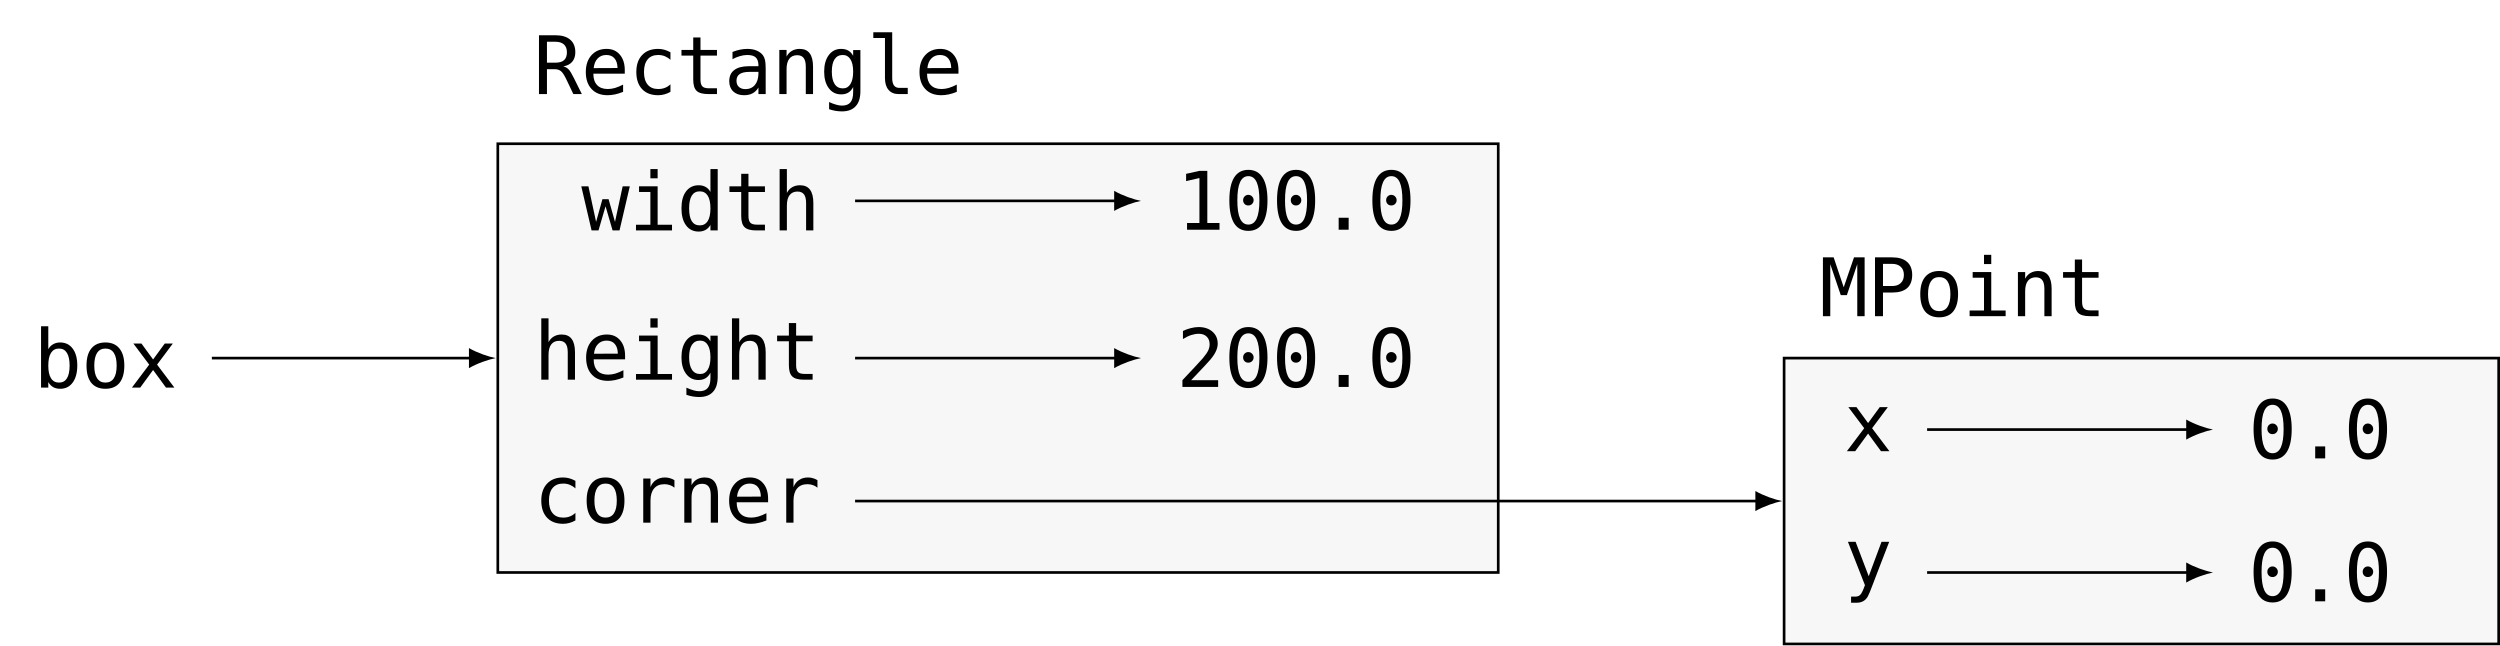
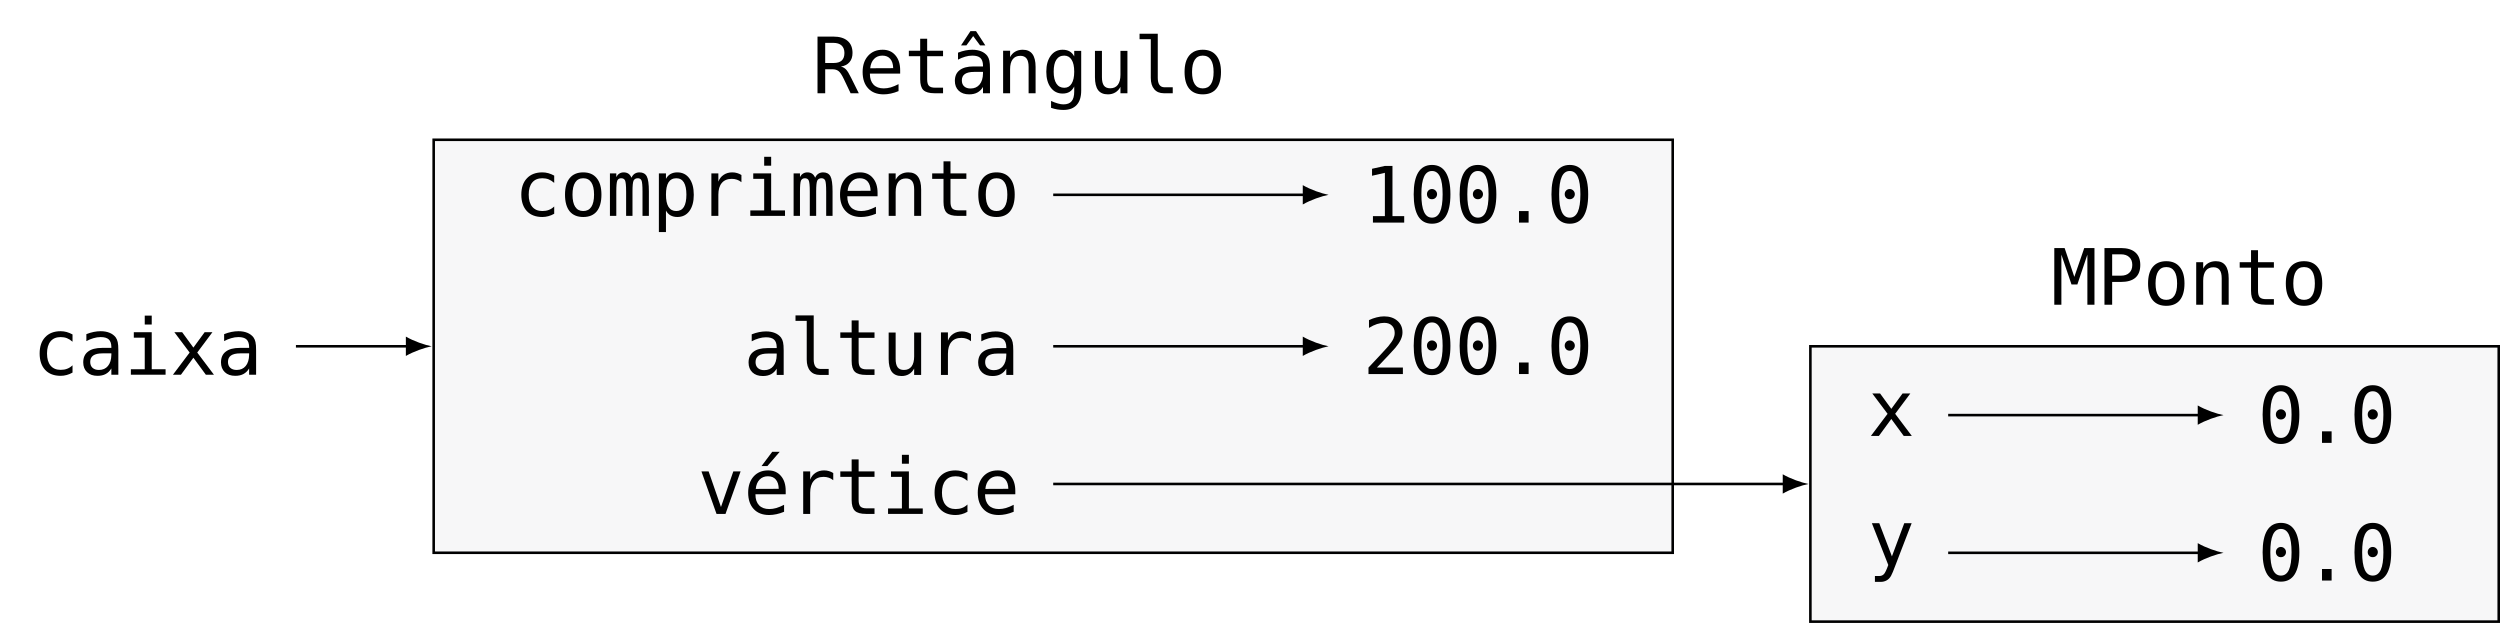
- <svg xmlns="http://www.w3.org/2000/svg" xmlns:xlink="http://www.w3.org/1999/xlink" width="371.889pt" height="95.99pt" viewBox="0 0 371.889 95.99" version="1.1">
+ <svg xmlns="http://www.w3.org/2000/svg" xmlns:xlink="http://www.w3.org/1999/xlink" width="386.07pt" height="96.194pt" viewBox="0 0 386.07 96.194" version="1.1">
  <defs>
    <g>
      <symbol overflow="visible" id="glyph0-0">
        <path style="stroke:none;" d="M 0.609 2.125 L 0.609 -8.469 L 6.609 -8.469 L 6.609 2.125 Z M 1.281 1.453 L 5.938 1.453 L 5.938 -7.781 L 1.281 -7.781 Z M 1.281 1.453 " />
      </symbol>
      <symbol overflow="visible" id="glyph0-1">
-         <path style="stroke:none;" d="M 5.375 -3.281 C 5.375 -4.113 5.238 -4.742 4.969 -5.172 C 4.707 -5.598 4.316 -5.812 3.797 -5.812 C 3.273 -5.812 2.879 -5.598 2.609 -5.172 C 2.336 -4.742 2.203 -4.113 2.203 -3.281 C 2.203 -2.445 2.336 -1.816 2.609 -1.391 C 2.879 -0.961 3.273 -0.75 3.797 -0.75 C 4.316 -0.75 4.707 -0.957 4.969 -1.375 C 5.238 -1.801 5.375 -2.438 5.375 -3.281 Z M 2.203 -5.719 C 2.379 -6.039 2.617 -6.285 2.922 -6.453 C 3.223 -6.629 3.57 -6.719 3.969 -6.719 C 4.758 -6.719 5.379 -6.414 5.828 -5.812 C 6.285 -5.207 6.516 -4.367 6.516 -3.297 C 6.516 -2.211 6.285 -1.363 5.828 -0.75 C 5.379 -0.133 4.758 0.172 3.969 0.172 C 3.57 0.172 3.223 0.086 2.922 -0.078 C 2.629 -0.254 2.391 -0.504 2.203 -0.828 L 2.203 0 L 1.125 0 L 1.125 -9.125 L 2.203 -9.125 Z M 2.203 -5.719 " />
+         <path style="stroke:none;" d="M 6.219 -0.328 C 5.926 -0.16 5.625 -0.035 5.312 0.047 C 5.008 0.129 4.703 0.172 4.391 0.172 C 3.367 0.172 2.57 -0.129 2 -0.734 C 1.426 -1.348 1.141 -2.195 1.141 -3.281 C 1.141 -4.352 1.426 -5.191 2 -5.797 C 2.57 -6.41 3.367 -6.719 4.391 -6.719 C 4.703 -6.719 5.008 -6.676 5.312 -6.594 C 5.613 -6.508 5.914 -6.383 6.219 -6.219 L 6.219 -5.094 C 5.938 -5.344 5.648 -5.523 5.359 -5.641 C 5.066 -5.754 4.742 -5.812 4.391 -5.812 C 3.711 -5.812 3.191 -5.594 2.828 -5.156 C 2.461 -4.719 2.281 -4.094 2.281 -3.281 C 2.281 -2.469 2.461 -1.844 2.828 -1.406 C 3.191 -0.969 3.711 -0.75 4.391 -0.75 C 4.766 -0.75 5.098 -0.805 5.391 -0.922 C 5.691 -1.035 5.969 -1.211 6.219 -1.453 Z M 6.219 -0.328 " />
      </symbol>
      <symbol overflow="visible" id="glyph0-2">
-         <path style="stroke:none;" d="M 3.609 -5.812 C 3.066 -5.812 2.656 -5.598 2.375 -5.172 C 2.094 -4.742 1.953 -4.113 1.953 -3.281 C 1.953 -2.445 2.094 -1.816 2.375 -1.391 C 2.656 -0.961 3.066 -0.75 3.609 -0.75 C 4.16 -0.75 4.578 -0.961 4.859 -1.391 C 5.141 -1.816 5.281 -2.445 5.281 -3.281 C 5.281 -4.113 5.141 -4.742 4.859 -5.172 C 4.578 -5.598 4.16 -5.812 3.609 -5.812 Z M 3.609 -6.719 C 4.516 -6.719 5.207 -6.422 5.688 -5.828 C 6.176 -5.242 6.422 -4.395 6.422 -3.281 C 6.422 -2.156 6.18 -1.297 5.703 -0.703 C 5.223 -0.117 4.523 0.172 3.609 0.172 C 2.703 0.172 2.004 -0.117 1.516 -0.703 C 1.035 -1.297 0.797 -2.156 0.797 -3.281 C 0.797 -4.395 1.035 -5.242 1.516 -5.828 C 2.004 -6.422 2.703 -6.719 3.609 -6.719 Z M 3.609 -6.719 " />
+         <path style="stroke:none;" d="M 4.109 -3.297 L 3.75 -3.297 C 3.125 -3.297 2.648 -3.188 2.328 -2.969 C 2.016 -2.75 1.859 -2.422 1.859 -1.984 C 1.859 -1.586 1.977 -1.281 2.219 -1.062 C 2.457 -0.844 2.785 -0.734 3.203 -0.734 C 3.797 -0.734 4.258 -0.938 4.594 -1.344 C 4.938 -1.758 5.113 -2.332 5.125 -3.062 L 5.125 -3.297 Z M 6.203 -3.75 L 6.203 0 L 5.125 0 L 5.125 -0.969 C 4.895 -0.582 4.602 -0.297 4.25 -0.109 C 3.906 0.078 3.484 0.172 2.984 0.172 C 2.305 0.172 1.77 -0.016 1.375 -0.391 C 0.977 -0.773 0.781 -1.281 0.781 -1.906 C 0.781 -2.633 1.023 -3.188 1.516 -3.562 C 2.004 -3.945 2.723 -4.141 3.672 -4.141 L 5.125 -4.141 L 5.125 -4.312 C 5.113 -4.832 4.977 -5.211 4.719 -5.453 C 4.457 -5.691 4.039 -5.812 3.469 -5.812 C 3.102 -5.812 2.734 -5.754 2.359 -5.641 C 1.984 -5.535 1.617 -5.383 1.266 -5.188 L 1.266 -6.266 C 1.66 -6.422 2.039 -6.535 2.406 -6.609 C 2.77 -6.68 3.125 -6.719 3.469 -6.719 C 4.008 -6.719 4.473 -6.633 4.859 -6.469 C 5.242 -6.312 5.555 -6.078 5.797 -5.766 C 5.941 -5.566 6.047 -5.32 6.109 -5.031 C 6.172 -4.75 6.203 -4.32 6.203 -3.75 Z M 6.203 -3.75 " />
      </symbol>
      <symbol overflow="visible" id="glyph0-3">
+         <path style="stroke:none;" d="M 1.5 -6.562 L 4.266 -6.562 L 4.266 -0.844 L 6.406 -0.844 L 6.406 0 L 1.047 0 L 1.047 -0.844 L 3.188 -0.844 L 3.188 -5.719 L 1.5 -5.719 Z M 3.188 -9.125 L 4.266 -9.125 L 4.266 -7.75 L 3.188 -7.75 Z M 3.188 -9.125 " />
+       </symbol>
+       <symbol overflow="visible" id="glyph0-4">
        <path style="stroke:none;" d="M 6.547 -6.562 L 4.203 -3.422 L 6.781 0 L 5.531 0 L 3.609 -2.625 L 1.688 0 L 0.453 0 L 3.031 -3.422 L 0.672 -6.562 L 1.875 -6.562 L 3.609 -4.188 L 5.344 -6.562 Z M 6.547 -6.562 " />
      </symbol>
-       <symbol overflow="visible" id="glyph0-4">
+       <symbol overflow="visible" id="glyph0-5">
        <path style="stroke:none;" d="M 4.453 -4.125 C 4.754 -4.051 5.016 -3.906 5.234 -3.688 C 5.453 -3.469 5.719 -3.035 6.031 -2.391 L 7.219 0 L 5.953 0 L 4.906 -2.203 C 4.602 -2.836 4.332 -3.242 4.094 -3.422 C 3.852 -3.609 3.539 -3.703 3.156 -3.703 L 2.031 -3.703 L 2.031 0 L 0.844 0 L 0.844 -8.75 L 3.281 -8.75 C 4.238 -8.75 4.973 -8.531 5.484 -8.094 C 5.992 -7.664 6.25 -7.039 6.25 -6.219 C 6.25 -5.633 6.094 -5.16 5.781 -4.797 C 5.469 -4.43 5.023 -4.207 4.453 -4.125 Z M 2.031 -7.781 L 2.031 -4.672 L 3.328 -4.672 C 3.891 -4.672 4.305 -4.797 4.578 -5.047 C 4.859 -5.305 5 -5.695 5 -6.219 C 5 -6.719 4.852 -7.102 4.562 -7.375 C 4.27 -7.645 3.844 -7.781 3.281 -7.781 Z M 2.031 -7.781 " />
      </symbol>
-       <symbol overflow="visible" id="glyph0-5">
+       <symbol overflow="visible" id="glyph0-6">
        <path style="stroke:none;" d="M 6.516 -3.547 L 6.516 -3.031 L 1.844 -3.031 L 1.844 -2.984 C 1.844 -2.273 2.031 -1.723 2.406 -1.328 C 2.781 -0.941 3.305 -0.75 3.984 -0.75 C 4.328 -0.75 4.688 -0.801 5.062 -0.906 C 5.438 -1.02 5.836 -1.188 6.266 -1.406 L 6.266 -0.328 C 5.859 -0.16 5.461 -0.035 5.078 0.047 C 4.691 0.129 4.32 0.172 3.969 0.172 C 2.945 0.172 2.148 -0.133 1.578 -0.75 C 1.004 -1.363 0.719 -2.207 0.719 -3.281 C 0.719 -4.32 1 -5.156 1.562 -5.781 C 2.125 -6.406 2.875 -6.719 3.812 -6.719 C 4.645 -6.719 5.301 -6.43 5.781 -5.859 C 6.27 -5.297 6.516 -4.523 6.516 -3.547 Z M 5.438 -3.875 C 5.426 -4.5 5.273 -4.977 4.984 -5.312 C 4.703 -5.645 4.297 -5.812 3.766 -5.812 C 3.242 -5.812 2.816 -5.641 2.484 -5.297 C 2.148 -4.953 1.953 -4.473 1.891 -3.859 Z M 5.438 -3.875 " />
-       </symbol>
-       <symbol overflow="visible" id="glyph0-6">
-         <path style="stroke:none;" d="M 6.219 -0.328 C 5.926 -0.16 5.625 -0.035 5.312 0.047 C 5.008 0.129 4.703 0.172 4.391 0.172 C 3.367 0.172 2.57 -0.129 2 -0.734 C 1.426 -1.348 1.141 -2.195 1.141 -3.281 C 1.141 -4.352 1.426 -5.191 2 -5.797 C 2.57 -6.41 3.367 -6.719 4.391 -6.719 C 4.703 -6.719 5.008 -6.676 5.312 -6.594 C 5.613 -6.508 5.914 -6.383 6.219 -6.219 L 6.219 -5.094 C 5.938 -5.344 5.648 -5.523 5.359 -5.641 C 5.066 -5.754 4.742 -5.812 4.391 -5.812 C 3.711 -5.812 3.191 -5.594 2.828 -5.156 C 2.461 -4.719 2.281 -4.094 2.281 -3.281 C 2.281 -2.469 2.461 -1.844 2.828 -1.406 C 3.191 -0.969 3.711 -0.75 4.391 -0.75 C 4.766 -0.75 5.098 -0.805 5.391 -0.922 C 5.691 -1.035 5.969 -1.211 6.219 -1.453 Z M 6.219 -0.328 " />
      </symbol>
      <symbol overflow="visible" id="glyph0-7">
        <path style="stroke:none;" d="M 3.594 -8.422 L 3.594 -6.562 L 6.047 -6.562 L 6.047 -5.719 L 3.594 -5.719 L 3.594 -2.156 C 3.594 -1.676 3.688 -1.336 3.875 -1.141 C 4.062 -0.953 4.379 -0.859 4.828 -0.859 L 6.047 -0.859 L 6.047 0 L 4.734 0 C 3.922 0 3.348 -0.16 3.016 -0.484 C 2.68 -0.805 2.516 -1.363 2.516 -2.156 L 2.516 -5.719 L 0.766 -5.719 L 0.766 -6.562 L 2.516 -6.562 L 2.516 -8.422 Z M 3.594 -8.422 " />
      </symbol>
      <symbol overflow="visible" id="glyph0-8">
-         <path style="stroke:none;" d="M 4.109 -3.297 L 3.75 -3.297 C 3.125 -3.297 2.648 -3.188 2.328 -2.969 C 2.016 -2.75 1.859 -2.422 1.859 -1.984 C 1.859 -1.586 1.977 -1.281 2.219 -1.062 C 2.457 -0.844 2.785 -0.734 3.203 -0.734 C 3.797 -0.734 4.258 -0.938 4.594 -1.344 C 4.938 -1.758 5.113 -2.332 5.125 -3.062 L 5.125 -3.297 Z M 6.203 -3.75 L 6.203 0 L 5.125 0 L 5.125 -0.969 C 4.895 -0.582 4.602 -0.297 4.25 -0.109 C 3.906 0.078 3.484 0.172 2.984 0.172 C 2.305 0.172 1.77 -0.016 1.375 -0.391 C 0.977 -0.773 0.781 -1.281 0.781 -1.906 C 0.781 -2.633 1.023 -3.188 1.516 -3.562 C 2.004 -3.945 2.723 -4.141 3.672 -4.141 L 5.125 -4.141 L 5.125 -4.312 C 5.113 -4.832 4.977 -5.211 4.719 -5.453 C 4.457 -5.691 4.039 -5.812 3.469 -5.812 C 3.102 -5.812 2.734 -5.754 2.359 -5.641 C 1.984 -5.535 1.617 -5.383 1.266 -5.188 L 1.266 -6.266 C 1.66 -6.422 2.039 -6.535 2.406 -6.609 C 2.77 -6.68 3.125 -6.719 3.469 -6.719 C 4.008 -6.719 4.473 -6.633 4.859 -6.469 C 5.242 -6.312 5.555 -6.078 5.797 -5.766 C 5.941 -5.566 6.047 -5.32 6.109 -5.031 C 6.172 -4.75 6.203 -4.32 6.203 -3.75 Z M 6.203 -3.75 " />
+         <path style="stroke:none;" d="M 4.109 -3.297 L 3.75 -3.297 C 3.125 -3.297 2.648 -3.188 2.328 -2.969 C 2.016 -2.75 1.859 -2.422 1.859 -1.984 C 1.859 -1.586 1.977 -1.281 2.219 -1.062 C 2.457 -0.844 2.785 -0.734 3.203 -0.734 C 3.797 -0.734 4.258 -0.938 4.594 -1.344 C 4.938 -1.758 5.113 -2.332 5.125 -3.062 L 5.125 -3.297 Z M 6.203 -3.75 L 6.203 0 L 5.125 0 L 5.125 -0.969 C 4.895 -0.582 4.602 -0.297 4.25 -0.109 C 3.906 0.078 3.484 0.172 2.984 0.172 C 2.305 0.172 1.77 -0.016 1.375 -0.391 C 0.977 -0.773 0.781 -1.281 0.781 -1.906 C 0.781 -2.633 1.023 -3.188 1.516 -3.562 C 2.004 -3.945 2.723 -4.141 3.672 -4.141 L 5.125 -4.141 L 5.125 -4.312 C 5.113 -4.832 4.977 -5.211 4.719 -5.453 C 4.457 -5.691 4.039 -5.812 3.469 -5.812 C 3.102 -5.812 2.734 -5.754 2.359 -5.641 C 1.984 -5.535 1.617 -5.383 1.266 -5.188 L 1.266 -6.266 C 1.66 -6.422 2.039 -6.535 2.406 -6.609 C 2.77 -6.68 3.125 -6.719 3.469 -6.719 C 4.008 -6.719 4.473 -6.633 4.859 -6.469 C 5.242 -6.312 5.555 -6.078 5.797 -5.766 C 5.941 -5.566 6.047 -5.32 6.109 -5.031 C 6.172 -4.75 6.203 -4.32 6.203 -3.75 Z M 3.188 -9.594 L 4.047 -9.594 L 5.484 -7.391 L 4.672 -7.391 L 3.609 -8.828 L 2.562 -7.391 L 1.734 -7.391 Z M 3.188 -9.594 " />
      </symbol>
      <symbol overflow="visible" id="glyph0-9">
        <path style="stroke:none;" d="M 6.156 -4.062 L 6.156 0 L 5.078 0 L 5.078 -4.062 C 5.078 -4.656 4.973 -5.086 4.766 -5.359 C 4.555 -5.641 4.234 -5.781 3.797 -5.781 C 3.285 -5.781 2.895 -5.602 2.625 -5.25 C 2.352 -4.895 2.219 -4.379 2.219 -3.703 L 2.219 0 L 1.141 0 L 1.141 -6.562 L 2.219 -6.562 L 2.219 -5.578 C 2.414 -5.953 2.676 -6.234 3 -6.422 C 3.332 -6.617 3.723 -6.719 4.172 -6.719 C 4.836 -6.719 5.332 -6.5 5.656 -6.062 C 5.988 -5.625 6.156 -4.957 6.156 -4.062 Z M 6.156 -4.062 " />
      </symbol>
      <symbol overflow="visible" id="glyph0-10">
        <path style="stroke:none;" d="M 5.031 -3.328 C 5.031 -4.141 4.895 -4.754 4.625 -5.172 C 4.363 -5.598 3.984 -5.812 3.484 -5.812 C 2.953 -5.812 2.547 -5.598 2.266 -5.172 C 1.992 -4.754 1.859 -4.141 1.859 -3.328 C 1.859 -2.523 2 -1.91 2.281 -1.484 C 2.562 -1.055 2.969 -0.844 3.5 -0.844 C 3.988 -0.844 4.363 -1.055 4.625 -1.484 C 4.895 -1.91 5.031 -2.523 5.031 -3.328 Z M 6.109 -0.422 C 6.109 0.566 5.875 1.312 5.406 1.812 C 4.945 2.32 4.266 2.578 3.359 2.578 C 3.055 2.578 2.742 2.551 2.422 2.5 C 2.098 2.445 1.773 2.363 1.453 2.25 L 1.453 1.188 C 1.836 1.363 2.188 1.492 2.5 1.578 C 2.812 1.672 3.098 1.719 3.359 1.719 C 3.941 1.719 4.363 1.555 4.625 1.234 C 4.895 0.922 5.031 0.422 5.031 -0.266 L 5.031 -1.047 C 4.852 -0.68 4.613 -0.406 4.312 -0.219 C 4.02 -0.039 3.66 0.047 3.234 0.047 C 2.473 0.047 1.863 -0.258 1.406 -0.875 C 0.945 -1.488 0.719 -2.305 0.719 -3.328 C 0.719 -4.359 0.945 -5.18 1.406 -5.797 C 1.863 -6.41 2.473 -6.719 3.234 -6.719 C 3.66 -6.719 4.02 -6.633 4.312 -6.469 C 4.602 -6.301 4.844 -6.039 5.031 -5.688 L 5.031 -6.547 L 6.109 -6.547 Z M 6.109 -0.422 " />
      </symbol>
      <symbol overflow="visible" id="glyph0-11">
+         <path style="stroke:none;" d="M 1.141 -2.484 L 1.141 -6.547 L 2.219 -6.547 L 2.219 -2.484 C 2.219 -1.891 2.32 -1.453 2.531 -1.172 C 2.738 -0.898 3.062 -0.766 3.5 -0.766 C 4.008 -0.766 4.398 -0.941 4.672 -1.297 C 4.941 -1.66 5.078 -2.176 5.078 -2.844 L 5.078 -6.547 L 6.156 -6.547 L 6.156 0 L 5.078 0 L 5.078 -0.984 C 4.879 -0.609 4.613 -0.32 4.281 -0.125 C 3.957 0.07 3.578 0.172 3.141 0.172 C 2.461 0.172 1.957 -0.047 1.625 -0.484 C 1.301 -0.93 1.141 -1.598 1.141 -2.484 Z M 1.141 -2.484 " />
+       </symbol>
+       <symbol overflow="visible" id="glyph0-12">
        <path style="stroke:none;" d="M 3.75 -2.375 C 3.75 -1.895 3.836 -1.531 4.016 -1.281 C 4.191 -1.039 4.453 -0.922 4.797 -0.922 L 6.062 -0.922 L 6.062 0 L 4.688 0 C 4.051 0 3.555 -0.207 3.203 -0.625 C 2.848 -1.039 2.672 -1.625 2.672 -2.375 L 2.672 -8.344 L 0.938 -8.344 L 0.938 -9.188 L 3.75 -9.188 Z M 3.75 -2.375 " />
      </symbol>
-       <symbol overflow="visible" id="glyph0-12">
-         <path style="stroke:none;" d="M 0 -6.562 L 1.062 -6.562 L 2.203 -1.266 L 3.141 -4.641 L 4.062 -4.641 L 5.016 -1.266 L 6.156 -6.562 L 7.219 -6.562 L 5.688 0 L 4.656 0 L 3.609 -3.594 L 2.562 0 L 1.531 0 Z M 0 -6.562 " />
-       </symbol>
      <symbol overflow="visible" id="glyph0-13">
-         <path style="stroke:none;" d="M 1.5 -6.562 L 4.266 -6.562 L 4.266 -0.844 L 6.406 -0.844 L 6.406 0 L 1.047 0 L 1.047 -0.844 L 3.188 -0.844 L 3.188 -5.719 L 1.5 -5.719 Z M 3.188 -9.125 L 4.266 -9.125 L 4.266 -7.75 L 3.188 -7.75 Z M 3.188 -9.125 " />
+         <path style="stroke:none;" d="M 3.609 -5.812 C 3.066 -5.812 2.656 -5.598 2.375 -5.172 C 2.094 -4.742 1.953 -4.113 1.953 -3.281 C 1.953 -2.445 2.094 -1.816 2.375 -1.391 C 2.656 -0.961 3.066 -0.75 3.609 -0.75 C 4.16 -0.75 4.578 -0.961 4.859 -1.391 C 5.141 -1.816 5.281 -2.445 5.281 -3.281 C 5.281 -4.113 5.141 -4.742 4.859 -5.172 C 4.578 -5.598 4.16 -5.812 3.609 -5.812 Z M 3.609 -6.719 C 4.516 -6.719 5.207 -6.422 5.688 -5.828 C 6.176 -5.242 6.422 -4.395 6.422 -3.281 C 6.422 -2.156 6.18 -1.297 5.703 -0.703 C 5.223 -0.117 4.523 0.172 3.609 0.172 C 2.703 0.172 2.004 -0.117 1.516 -0.703 C 1.035 -1.297 0.797 -2.156 0.797 -3.281 C 0.797 -4.395 1.035 -5.242 1.516 -5.828 C 2.004 -6.422 2.703 -6.719 3.609 -6.719 Z M 3.609 -6.719 " />
      </symbol>
      <symbol overflow="visible" id="glyph0-14">
-         <path style="stroke:none;" d="M 5.031 -5.719 L 5.031 -9.125 L 6.109 -9.125 L 6.109 0 L 5.031 0 L 5.031 -0.828 C 4.852 -0.504 4.613 -0.254 4.312 -0.078 C 4.008 0.086 3.664 0.172 3.281 0.172 C 2.488 0.172 1.863 -0.133 1.406 -0.75 C 0.945 -1.363 0.719 -2.211 0.719 -3.297 C 0.719 -4.367 0.945 -5.207 1.406 -5.812 C 1.863 -6.414 2.488 -6.719 3.281 -6.719 C 3.676 -6.719 4.02 -6.633 4.312 -6.469 C 4.613 -6.301 4.852 -6.051 5.031 -5.719 Z M 1.859 -3.281 C 1.859 -2.438 1.988 -1.801 2.25 -1.375 C 2.52 -0.957 2.914 -0.75 3.438 -0.75 C 3.957 -0.75 4.352 -0.961 4.625 -1.391 C 4.895 -1.816 5.031 -2.445 5.031 -3.281 C 5.031 -4.113 4.895 -4.742 4.625 -5.172 C 4.352 -5.598 3.957 -5.812 3.438 -5.812 C 2.914 -5.812 2.52 -5.598 2.25 -5.172 C 1.988 -4.742 1.859 -4.113 1.859 -3.281 Z M 1.859 -3.281 " />
+         <path style="stroke:none;" d="M 3.969 -5.891 C 4.094 -6.172 4.258 -6.379 4.469 -6.516 C 4.676 -6.648 4.922 -6.719 5.203 -6.719 C 5.734 -6.719 6.109 -6.516 6.328 -6.109 C 6.547 -5.703 6.656 -4.93 6.656 -3.797 L 6.656 0 L 5.672 0 L 5.672 -3.75 C 5.672 -4.676 5.617 -5.25 5.516 -5.469 C 5.41 -5.695 5.223 -5.812 4.953 -5.812 C 4.641 -5.812 4.422 -5.691 4.297 -5.453 C 4.18 -5.211 4.125 -4.645 4.125 -3.75 L 4.125 0 L 3.141 0 L 3.141 -3.75 C 3.141 -4.688 3.082 -5.266 2.969 -5.484 C 2.863 -5.703 2.664 -5.812 2.375 -5.812 C 2.094 -5.812 1.895 -5.691 1.781 -5.453 C 1.676 -5.211 1.625 -4.645 1.625 -3.75 L 1.625 0 L 0.641 0 L 0.641 -6.562 L 1.625 -6.562 L 1.625 -6 C 1.75 -6.238 1.906 -6.414 2.094 -6.531 C 2.289 -6.656 2.516 -6.719 2.766 -6.719 C 3.055 -6.719 3.301 -6.648 3.5 -6.516 C 3.695 -6.379 3.852 -6.172 3.969 -5.891 Z M 3.969 -5.891 " />
      </symbol>
      <symbol overflow="visible" id="glyph0-15">
-         <path style="stroke:none;" d="M 6.156 -4.062 L 6.156 0 L 5.078 0 L 5.078 -4.062 C 5.078 -4.656 4.973 -5.086 4.766 -5.359 C 4.555 -5.641 4.234 -5.781 3.797 -5.781 C 3.285 -5.781 2.895 -5.602 2.625 -5.25 C 2.352 -4.895 2.219 -4.379 2.219 -3.703 L 2.219 0 L 1.141 0 L 1.141 -9.125 L 2.219 -9.125 L 2.219 -5.578 C 2.414 -5.953 2.676 -6.234 3 -6.422 C 3.332 -6.617 3.723 -6.719 4.172 -6.719 C 4.836 -6.719 5.332 -6.5 5.656 -6.062 C 5.988 -5.625 6.156 -4.957 6.156 -4.062 Z M 6.156 -4.062 " />
+         <path style="stroke:none;" d="M 2.203 -0.828 L 2.203 2.5 L 1.109 2.5 L 1.109 -6.562 L 2.203 -6.562 L 2.203 -5.719 C 2.379 -6.051 2.613 -6.301 2.906 -6.469 C 3.207 -6.633 3.555 -6.719 3.953 -6.719 C 4.742 -6.719 5.363 -6.41 5.812 -5.797 C 6.27 -5.18 6.5 -4.332 6.5 -3.25 C 6.5 -2.188 6.27 -1.348 5.812 -0.734 C 5.363 -0.129 4.742 0.172 3.953 0.172 C 3.555 0.172 3.207 0.086 2.906 -0.078 C 2.602 -0.254 2.367 -0.504 2.203 -0.828 Z M 5.359 -3.281 C 5.359 -4.113 5.227 -4.742 4.969 -5.172 C 4.707 -5.598 4.316 -5.812 3.797 -5.812 C 3.266 -5.812 2.863 -5.598 2.594 -5.172 C 2.332 -4.742 2.203 -4.113 2.203 -3.281 C 2.203 -2.445 2.332 -1.816 2.594 -1.391 C 2.863 -0.961 3.266 -0.75 3.797 -0.75 C 4.316 -0.75 4.707 -0.957 4.969 -1.375 C 5.227 -1.801 5.359 -2.438 5.359 -3.281 Z M 5.359 -3.281 " />
      </symbol>
      <symbol overflow="visible" id="glyph0-16">
+         <path style="stroke:none;" d="M 6.766 -5.203 C 6.535 -5.391 6.301 -5.52 6.062 -5.594 C 5.82 -5.676 5.562 -5.719 5.281 -5.719 C 4.602 -5.719 4.086 -5.504 3.734 -5.078 C 3.379 -4.66 3.203 -4.055 3.203 -3.266 L 3.203 0 L 2.125 0 L 2.125 -6.562 L 3.203 -6.562 L 3.203 -5.281 C 3.379 -5.75 3.656 -6.102 4.031 -6.344 C 4.406 -6.594 4.848 -6.719 5.359 -6.719 C 5.629 -6.719 5.879 -6.68 6.109 -6.609 C 6.336 -6.547 6.555 -6.445 6.766 -6.312 Z M 6.766 -5.203 " />
+       </symbol>
+       <symbol overflow="visible" id="glyph0-17">
        <path style="stroke:none;" d="M 1.578 -1 L 3.422 -1 L 3.422 -7.688 L 1.438 -7.234 L 1.438 -8.312 L 3.406 -8.75 L 4.594 -8.75 L 4.594 -1 L 6.406 -1 L 6.406 0 L 1.578 0 Z M 1.578 -1 " />
      </symbol>
-       <symbol overflow="visible" id="glyph0-17">
+       <symbol overflow="visible" id="glyph0-18">
        <path style="stroke:none;" d="M 2.828 -4.391 C 2.828 -4.609 2.898 -4.797 3.047 -4.953 C 3.203 -5.109 3.383 -5.188 3.594 -5.188 C 3.812 -5.188 4 -5.109 4.156 -4.953 C 4.312 -4.797 4.391 -4.609 4.391 -4.391 C 4.391 -4.172 4.312 -3.984 4.156 -3.828 C 4.008 -3.68 3.82 -3.609 3.594 -3.609 C 3.375 -3.609 3.191 -3.68 3.047 -3.828 C 2.898 -3.984 2.828 -4.172 2.828 -4.391 Z M 3.609 -7.969 C 3.055 -7.969 2.645 -7.672 2.375 -7.078 C 2.102 -6.484 1.969 -5.578 1.969 -4.359 C 1.969 -3.148 2.102 -2.25 2.375 -1.656 C 2.645 -1.062 3.055 -0.766 3.609 -0.766 C 4.16 -0.766 4.57 -1.062 4.844 -1.656 C 5.113 -2.25 5.25 -3.148 5.25 -4.359 C 5.25 -5.578 5.113 -6.484 4.844 -7.078 C 4.57 -7.672 4.16 -7.969 3.609 -7.969 Z M 3.609 -8.906 C 4.547 -8.906 5.254 -8.52 5.734 -7.75 C 6.211 -6.988 6.453 -5.859 6.453 -4.359 C 6.453 -2.867 6.211 -1.738 5.734 -0.969 C 5.254 -0.207 4.547 0.172 3.609 0.172 C 2.672 0.172 1.961 -0.207 1.484 -0.969 C 1.016 -1.738 0.781 -2.867 0.781 -4.359 C 0.781 -5.859 1.016 -6.988 1.484 -7.75 C 1.961 -8.52 2.672 -8.906 3.609 -8.906 Z M 3.609 -8.906 " />
      </symbol>
-       <symbol overflow="visible" id="glyph0-18">
+       <symbol overflow="visible" id="glyph0-19">
        <path style="stroke:none;" d="M 2.859 -1.781 L 4.344 -1.781 L 4.344 0 L 2.859 0 Z M 2.859 -1.781 " />
      </symbol>
-       <symbol overflow="visible" id="glyph0-19">
+       <symbol overflow="visible" id="glyph0-20">
        <path style="stroke:none;" d="M 2.188 -1 L 6.203 -1 L 6.203 0 L 0.891 0 L 0.891 -1 C 1.617 -1.77 2.254 -2.445 2.797 -3.031 C 3.348 -3.625 3.727 -4.039 3.938 -4.281 C 4.332 -4.758 4.598 -5.145 4.734 -5.438 C 4.867 -5.738 4.938 -6.039 4.938 -6.344 C 4.938 -6.832 4.789 -7.211 4.5 -7.484 C 4.219 -7.766 3.828 -7.906 3.328 -7.906 C 2.973 -7.906 2.598 -7.844 2.203 -7.719 C 1.816 -7.594 1.406 -7.395 0.969 -7.125 L 0.969 -8.328 C 1.363 -8.516 1.754 -8.656 2.141 -8.75 C 2.535 -8.852 2.922 -8.906 3.297 -8.906 C 4.148 -8.906 4.836 -8.676 5.359 -8.219 C 5.879 -7.77 6.141 -7.176 6.141 -6.438 C 6.141 -6.062 6.051 -5.688 5.875 -5.312 C 5.707 -4.938 5.43 -4.52 5.047 -4.062 C 4.828 -3.812 4.508 -3.461 4.094 -3.016 C 3.676 -2.566 3.039 -1.895 2.188 -1 Z M 2.188 -1 " />
      </symbol>
-       <symbol overflow="visible" id="glyph0-20">
-         <path style="stroke:none;" d="M 6.766 -5.203 C 6.535 -5.391 6.301 -5.52 6.062 -5.594 C 5.82 -5.676 5.562 -5.719 5.281 -5.719 C 4.602 -5.719 4.086 -5.504 3.734 -5.078 C 3.379 -4.66 3.203 -4.055 3.203 -3.266 L 3.203 0 L 2.125 0 L 2.125 -6.562 L 3.203 -6.562 L 3.203 -5.281 C 3.379 -5.75 3.656 -6.102 4.031 -6.344 C 4.406 -6.594 4.848 -6.719 5.359 -6.719 C 5.629 -6.719 5.879 -6.68 6.109 -6.609 C 6.336 -6.547 6.555 -6.445 6.766 -6.312 Z M 6.766 -5.203 " />
+       <symbol overflow="visible" id="glyph0-21">
+         <path style="stroke:none;" d="M 0.594 -6.562 L 1.703 -6.562 L 3.609 -1.062 L 5.516 -6.562 L 6.641 -6.562 L 4.312 0 L 2.922 0 Z M 0.594 -6.562 " />
      </symbol>
-       <symbol overflow="visible" id="glyph0-21">
+       <symbol overflow="visible" id="glyph0-22">
+         <path style="stroke:none;" d="M 6.516 -3.547 L 6.516 -3.031 L 1.844 -3.031 L 1.844 -2.984 C 1.844 -2.273 2.031 -1.723 2.406 -1.328 C 2.781 -0.941 3.305 -0.75 3.984 -0.75 C 4.328 -0.75 4.688 -0.801 5.062 -0.906 C 5.438 -1.02 5.836 -1.188 6.266 -1.406 L 6.266 -0.328 C 5.859 -0.16 5.461 -0.035 5.078 0.047 C 4.691 0.129 4.32 0.172 3.969 0.172 C 2.945 0.172 2.148 -0.133 1.578 -0.75 C 1.004 -1.363 0.719 -2.207 0.719 -3.281 C 0.719 -4.32 1 -5.156 1.562 -5.781 C 2.125 -6.406 2.875 -6.719 3.812 -6.719 C 4.645 -6.719 5.301 -6.43 5.781 -5.859 C 6.27 -5.297 6.516 -4.523 6.516 -3.547 Z M 5.438 -3.875 C 5.426 -4.5 5.273 -4.977 4.984 -5.312 C 4.703 -5.645 4.297 -5.812 3.766 -5.812 C 3.242 -5.812 2.816 -5.641 2.484 -5.297 C 2.148 -4.953 1.953 -4.473 1.891 -3.859 Z M 4.438 -9.594 L 5.594 -9.594 L 3.688 -7.391 L 2.781 -7.391 Z M 4.438 -9.594 " />
+       </symbol>
+       <symbol overflow="visible" id="glyph0-23">
        <path style="stroke:none;" d="M 0.5 -8.75 L 2.094 -8.75 L 3.594 -4.297 L 5.125 -8.75 L 6.703 -8.75 L 6.703 0 L 5.609 0 L 5.609 -7.734 L 4.062 -3.125 L 3.156 -3.125 L 1.594 -7.734 L 1.594 0 L 0.5 0 Z M 0.5 -8.75 " />
      </symbol>
-       <symbol overflow="visible" id="glyph0-22">
+       <symbol overflow="visible" id="glyph0-24">
        <path style="stroke:none;" d="M 2.344 -7.781 L 2.344 -4.484 L 3.703 -4.484 C 4.254 -4.484 4.68 -4.629 4.984 -4.922 C 5.297 -5.211 5.453 -5.617 5.453 -6.141 C 5.453 -6.66 5.297 -7.062 4.984 -7.344 C 4.68 -7.633 4.254 -7.781 3.703 -7.781 Z M 1.156 -8.75 L 3.703 -8.75 C 4.68 -8.75 5.422 -8.523 5.922 -8.078 C 6.43 -7.641 6.688 -6.992 6.688 -6.141 C 6.688 -5.273 6.438 -4.617 5.938 -4.172 C 5.438 -3.734 4.691 -3.516 3.703 -3.516 L 2.344 -3.516 L 2.344 0 L 1.156 0 Z M 1.156 -8.75 " />
      </symbol>
-       <symbol overflow="visible" id="glyph0-23">
+       <symbol overflow="visible" id="glyph0-25">
        <path style="stroke:none;" d="M 5.031 -2.109 C 4.852 -1.648 4.625 -1.051 4.344 -0.312 C 3.957 0.727 3.695 1.359 3.562 1.578 C 3.383 1.891 3.16 2.117 2.891 2.266 C 2.617 2.422 2.305 2.5 1.953 2.5 L 1.078 2.5 L 1.078 1.594 L 1.719 1.594 C 2.031 1.594 2.273 1.5 2.453 1.312 C 2.641 1.133 2.867 0.66 3.141 -0.109 L 0.609 -6.562 L 1.75 -6.562 L 3.703 -1.438 L 5.609 -6.562 L 6.75 -6.562 Z M 5.031 -2.109 " />
      </symbol>
    </g>
    <clipPath id="clip1">
-       <path d="M 265 53 L 371.891 53 L 371.891 95.988 L 265 95.988 Z M 265 53 " />
+       <path d="M 279 53 L 386.07 53 L 386.07 96.195 L 279 96.195 Z M 279 53 " />
    </clipPath>
  </defs>
  <g id="surface1">
    <g style="fill:rgb(0%,0%,0%);fill-opacity:1;">
-       <use xlink:href="#glyph0-1" x="4.981" y="57.662" />
-       <use xlink:href="#glyph0-2" x="12.072" y="57.662" />
-       <use xlink:href="#glyph0-3" x="19.164" y="57.662" />
+       <use xlink:href="#glyph0-1" x="4.981" y="57.866" />
+       <use xlink:href="#glyph0-2" x="12.072" y="57.866" />
+       <use xlink:href="#glyph0-3" x="19.164" y="57.866" />
+       <use xlink:href="#glyph0-4" x="26.255" y="57.866" />
+       <use xlink:href="#glyph0-2" x="33.346" y="57.866" />
    </g>
-     <path style="fill-rule:nonzero;fill:rgb(96.863%,96.863%,97.255%);fill-opacity:1;stroke-width:0.399;stroke-linecap:butt;stroke-linejoin:miter;stroke:rgb(0%,0%,0%);stroke-opacity:1;stroke-miterlimit:10;" d="M 74.409 31.888 L -74.411 31.888 L -74.411 -31.889 L 74.409 -31.889 Z M 74.409 31.888 " transform="matrix(1,0,0,-1,148.462,53.271)" />
+     <path style="fill-rule:nonzero;fill:rgb(96.863%,96.863%,97.255%);fill-opacity:1;stroke-width:0.399;stroke-linecap:butt;stroke-linejoin:miter;stroke:rgb(0%,0%,0%);stroke-opacity:1;stroke-miterlimit:10;" d="M 95.669 31.889 L -95.67 31.889 L -95.67 -31.888 L 95.669 -31.888 Z M 95.669 31.889 " transform="matrix(1,0,0,-1,162.643,53.475)" />
    <g style="fill:rgb(0%,0%,0%);fill-opacity:1;">
-       <use xlink:href="#glyph0-4" x="79.332" y="13.992" />
-       <use xlink:href="#glyph0-5" x="86.423" y="13.992" />
-       <use xlink:href="#glyph0-6" x="93.515" y="13.992" />
-       <use xlink:href="#glyph0-7" x="100.606" y="13.992" />
-       <use xlink:href="#glyph0-8" x="107.697" y="13.992" />
-       <use xlink:href="#glyph0-9" x="114.788" y="13.992" />
-       <use xlink:href="#glyph0-10" x="121.88" y="13.992" />
-       <use xlink:href="#glyph0-11" x="128.971" y="13.992" />
-       <use xlink:href="#glyph0-5" x="136.062" y="13.992" />
+       <use xlink:href="#glyph0-5" x="125.403" y="14.4" />
+       <use xlink:href="#glyph0-6" x="132.494" y="14.4" />
+       <use xlink:href="#glyph0-7" x="139.586" y="14.4" />
+       <use xlink:href="#glyph0-8" x="146.677" y="14.4" />
+       <use xlink:href="#glyph0-9" x="153.768" y="14.4" />
+       <use xlink:href="#glyph0-10" x="160.859" y="14.4" />
+       <use xlink:href="#glyph0-11" x="167.951" y="14.4" />
+       <use xlink:href="#glyph0-12" x="175.042" y="14.4" />
+       <use xlink:href="#glyph0-13" x="182.133" y="14.4" />
    </g>
    <g style="fill:rgb(0%,0%,0%);fill-opacity:1;">
-       <use xlink:href="#glyph0-12" x="86.469" y="34.276" />
-       <use xlink:href="#glyph0-13" x="93.56" y="34.276" />
-       <use xlink:href="#glyph0-14" x="100.652" y="34.276" />
-       <use xlink:href="#glyph0-7" x="107.743" y="34.276" />
-       <use xlink:href="#glyph0-15" x="114.834" y="34.276" />
+       <use xlink:href="#glyph0-1" x="79.366" y="33.338" />
+       <use xlink:href="#glyph0-13" x="86.457" y="33.338" />
+       <use xlink:href="#glyph0-14" x="93.549" y="33.338" />
+       <use xlink:href="#glyph0-15" x="100.64" y="33.338" />
+       <use xlink:href="#glyph0-16" x="107.731" y="33.338" />
+       <use xlink:href="#glyph0-3" x="114.822" y="33.338" />
+       <use xlink:href="#glyph0-14" x="121.914" y="33.338" />
+       <use xlink:href="#glyph0-6" x="129.005" y="33.338" />
+       <use xlink:href="#glyph0-9" x="136.096" y="33.338" />
+       <use xlink:href="#glyph0-7" x="143.188" y="33.338" />
+       <use xlink:href="#glyph0-13" x="150.279" y="33.338" />
    </g>
    <g style="fill:rgb(0%,0%,0%);fill-opacity:1;">
-       <use xlink:href="#glyph0-16" x="175.001" y="34.172" />
-       <use xlink:href="#glyph0-17" x="182.092" y="34.172" />
-       <use xlink:href="#glyph0-17" x="189.184" y="34.172" />
-       <use xlink:href="#glyph0-18" x="196.275" y="34.172" />
-       <use xlink:href="#glyph0-17" x="203.366" y="34.172" />
+       <use xlink:href="#glyph0-17" x="210.442" y="34.376" />
+       <use xlink:href="#glyph0-18" x="217.533" y="34.376" />
+       <use xlink:href="#glyph0-18" x="224.625" y="34.376" />
+       <use xlink:href="#glyph0-19" x="231.716" y="34.376" />
+       <use xlink:href="#glyph0-18" x="238.807" y="34.376" />
    </g>
    <g style="fill:rgb(0%,0%,0%);fill-opacity:1;">
-       <use xlink:href="#glyph0-15" x="79.378" y="56.48" />
-       <use xlink:href="#glyph0-5" x="86.469" y="56.48" />
-       <use xlink:href="#glyph0-13" x="93.561" y="56.48" />
-       <use xlink:href="#glyph0-10" x="100.652" y="56.48" />
-       <use xlink:href="#glyph0-15" x="107.743" y="56.48" />
-       <use xlink:href="#glyph0-7" x="114.834" y="56.48" />
+       <use xlink:href="#glyph0-2" x="114.819" y="57.897" />
+       <use xlink:href="#glyph0-12" x="121.91" y="57.897" />
+       <use xlink:href="#glyph0-7" x="129.002" y="57.897" />
+       <use xlink:href="#glyph0-11" x="136.093" y="57.897" />
+       <use xlink:href="#glyph0-16" x="143.184" y="57.897" />
+       <use xlink:href="#glyph0-2" x="150.275" y="57.897" />
    </g>
    <g style="fill:rgb(0%,0%,0%);fill-opacity:1;">
-       <use xlink:href="#glyph0-19" x="175.001" y="57.558" />
-       <use xlink:href="#glyph0-17" x="182.092" y="57.558" />
-       <use xlink:href="#glyph0-17" x="189.184" y="57.558" />
-       <use xlink:href="#glyph0-18" x="196.275" y="57.558" />
-       <use xlink:href="#glyph0-17" x="203.366" y="57.558" />
+       <use xlink:href="#glyph0-20" x="210.442" y="57.762" />
+       <use xlink:href="#glyph0-18" x="217.533" y="57.762" />
+       <use xlink:href="#glyph0-18" x="224.625" y="57.762" />
+       <use xlink:href="#glyph0-19" x="231.716" y="57.762" />
+       <use xlink:href="#glyph0-18" x="238.807" y="57.762" />
    </g>
    <g style="fill:rgb(0%,0%,0%);fill-opacity:1;">
-       <use xlink:href="#glyph0-6" x="79.378" y="77.746" />
-       <use xlink:href="#glyph0-2" x="86.469" y="77.746" />
-       <use xlink:href="#glyph0-20" x="93.561" y="77.746" />
-       <use xlink:href="#glyph0-9" x="100.652" y="77.746" />
-       <use xlink:href="#glyph0-5" x="107.743" y="77.746" />
-       <use xlink:href="#glyph0-20" x="114.834" y="77.746" />
+       <use xlink:href="#glyph0-21" x="107.728" y="79.361" />
+       <use xlink:href="#glyph0-22" x="114.819" y="79.361" />
+       <use xlink:href="#glyph0-16" x="121.911" y="79.361" />
+       <use xlink:href="#glyph0-7" x="129.002" y="79.361" />
+       <use xlink:href="#glyph0-3" x="136.093" y="79.361" />
+       <use xlink:href="#glyph0-1" x="143.184" y="79.361" />
+       <use xlink:href="#glyph0-6" x="150.276" y="79.361" />
    </g>
-     <path style="fill:none;stroke-width:0.399;stroke-linecap:butt;stroke-linejoin:miter;stroke:rgb(0%,0%,0%);stroke-opacity:1;stroke-miterlimit:10;" d="M -116.946 0.001 L -78.306 0.001 " transform="matrix(1,0,0,-1,148.462,53.271)" />
-     <path style=" stroke:none;fill-rule:nonzero;fill:rgb(0%,0%,0%);fill-opacity:1;" d="M 73.742 53.27 C 72.68 53.07 70.953 52.473 69.758 51.777 L 69.758 54.766 C 70.953 54.066 72.68 53.469 73.742 53.27 " />
-     <path style="fill:none;stroke-width:0.399;stroke-linecap:butt;stroke-linejoin:miter;stroke:rgb(0%,0%,0%);stroke-opacity:1;stroke-miterlimit:10;" d="M -21.263 23.392 L 17.675 23.388 " transform="matrix(1,0,0,-1,148.462,53.271)" />
-     <path style=" stroke:none;fill-rule:nonzero;fill:rgb(0%,0%,0%);fill-opacity:1;" d="M 169.727 29.883 C 168.66 29.684 166.934 29.086 165.738 28.387 L 165.738 31.375 C 166.934 30.68 168.66 30.082 169.727 29.883 " />
-     <path style="fill:none;stroke-width:0.399;stroke-linecap:butt;stroke-linejoin:miter;stroke:rgb(0%,0%,0%);stroke-opacity:1;stroke-miterlimit:10;" d="M -21.263 0.001 L 17.675 0.001 " transform="matrix(1,0,0,-1,148.462,53.271)" />
-     <path style=" stroke:none;fill-rule:nonzero;fill:rgb(0%,0%,0%);fill-opacity:1;" d="M 169.727 53.27 C 168.66 53.07 166.934 52.473 165.738 51.777 L 165.738 54.766 C 166.934 54.066 168.66 53.469 169.727 53.27 " />
+     <path style="fill:none;stroke-width:0.399;stroke-linecap:butt;stroke-linejoin:miter;stroke:rgb(0%,0%,0%);stroke-opacity:1;stroke-miterlimit:10;" d="M -116.944 -0.002 L -99.569 -0.002 " transform="matrix(1,0,0,-1,162.643,53.475)" />
+     <path style=" stroke:none;fill-rule:nonzero;fill:rgb(0%,0%,0%);fill-opacity:1;" d="M 66.66 53.477 C 65.598 53.277 63.871 52.68 62.676 51.98 L 62.676 54.969 C 63.871 54.273 65.598 53.676 66.66 53.477 " />
+     <path style="fill:none;stroke-width:0.399;stroke-linecap:butt;stroke-linejoin:miter;stroke:rgb(0%,0%,0%);stroke-opacity:1;stroke-miterlimit:10;" d="M 0.002 23.389 L 38.939 23.389 " transform="matrix(1,0,0,-1,162.643,53.475)" />
+     <path style=" stroke:none;fill-rule:nonzero;fill:rgb(0%,0%,0%);fill-opacity:1;" d="M 205.168 30.086 C 204.105 29.887 202.379 29.289 201.184 28.59 L 201.184 31.578 C 202.379 30.883 204.105 30.285 205.168 30.086 " />
+     <path style="fill:none;stroke-width:0.399;stroke-linecap:butt;stroke-linejoin:miter;stroke:rgb(0%,0%,0%);stroke-opacity:1;stroke-miterlimit:10;" d="M 0.002 -0.002 L 38.939 -0.002 " transform="matrix(1,0,0,-1,162.643,53.475)" />
+     <path style=" stroke:none;fill-rule:nonzero;fill:rgb(0%,0%,0%);fill-opacity:1;" d="M 205.168 53.477 C 204.105 53.277 202.379 52.68 201.184 51.98 L 201.184 54.969 C 202.379 54.273 204.105 53.676 205.168 53.477 " />
+     <path style=" stroke:none;fill-rule:nonzero;fill:rgb(96.863%,96.863%,97.255%);fill-opacity:1;" d="M 385.875 53.477 L 279.574 53.477 L 279.574 95.996 L 385.875 95.996 Z M 385.875 53.477 " />
    <g clip-path="url(#clip1)" clip-rule="nonzero">
-       <path style="fill-rule:nonzero;fill:rgb(96.863%,96.863%,97.255%);fill-opacity:1;stroke-width:0.399;stroke-linecap:butt;stroke-linejoin:miter;stroke:rgb(0%,0%,0%);stroke-opacity:1;stroke-miterlimit:10;" d="M 223.229 0.001 L 116.933 0.001 L 116.933 -42.522 L 223.229 -42.522 Z M 223.229 0.001 " transform="matrix(1,0,0,-1,148.462,53.271)" />
+       <path style="fill:none;stroke-width:0.399;stroke-linecap:butt;stroke-linejoin:miter;stroke:rgb(0%,0%,0%);stroke-opacity:1;stroke-miterlimit:10;" d="M 223.232 -0.002 L 116.931 -0.002 L 116.931 -42.521 L 223.232 -42.521 Z M 223.232 -0.002 " transform="matrix(1,0,0,-1,162.643,53.475)" />
    </g>
    <g style="fill:rgb(0%,0%,0%);fill-opacity:1;">
-       <use xlink:href="#glyph0-21" x="270.67" y="47.032" />
-       <use xlink:href="#glyph0-22" x="277.761" y="47.032" />
-       <use xlink:href="#glyph0-2" x="284.853" y="47.032" />
-       <use xlink:href="#glyph0-13" x="291.944" y="47.032" />
-       <use xlink:href="#glyph0-9" x="299.035" y="47.032" />
-       <use xlink:href="#glyph0-7" x="306.126" y="47.032" />
+       <use xlink:href="#glyph0-23" x="316.741" y="47.055" />
+       <use xlink:href="#glyph0-24" x="323.832" y="47.055" />
+       <use xlink:href="#glyph0-13" x="330.924" y="47.055" />
+       <use xlink:href="#glyph0-9" x="338.015" y="47.055" />
+       <use xlink:href="#glyph0-7" x="345.106" y="47.055" />
+       <use xlink:href="#glyph0-13" x="352.197" y="47.055" />
    </g>
    <g style="fill:rgb(0%,0%,0%);fill-opacity:1;">
-       <use xlink:href="#glyph0-3" x="274.28" y="67.121" />
+       <use xlink:href="#glyph0-4" x="288.462" y="67.325" />
    </g>
    <g style="fill:rgb(0%,0%,0%);fill-opacity:1;">
-       <use xlink:href="#glyph0-17" x="334.45" y="68.188" />
-       <use xlink:href="#glyph0-18" x="341.541" y="68.188" />
-       <use xlink:href="#glyph0-17" x="348.633" y="68.188" />
+       <use xlink:href="#glyph0-18" x="348.631" y="68.392" />
+       <use xlink:href="#glyph0-19" x="355.722" y="68.392" />
+       <use xlink:href="#glyph0-18" x="362.814" y="68.392" />
    </g>
    <g style="fill:rgb(0%,0%,0%);fill-opacity:1;">
-       <use xlink:href="#glyph0-23" x="274.28" y="87.156" />
+       <use xlink:href="#glyph0-25" x="288.462" y="87.36" />
    </g>
    <g style="fill:rgb(0%,0%,0%);fill-opacity:1;">
-       <use xlink:href="#glyph0-17" x="334.45" y="89.448" />
-       <use xlink:href="#glyph0-18" x="341.541" y="89.448" />
-       <use xlink:href="#glyph0-17" x="348.633" y="89.448" />
+       <use xlink:href="#glyph0-18" x="348.631" y="89.652" />
+       <use xlink:href="#glyph0-19" x="355.722" y="89.652" />
+       <use xlink:href="#glyph0-18" x="362.814" y="89.652" />
    </g>
-     <path style="fill:none;stroke-width:0.399;stroke-linecap:butt;stroke-linejoin:miter;stroke:rgb(0%,0%,0%);stroke-opacity:1;stroke-miterlimit:10;" d="M -21.263 -21.264 L 113.058 -21.264 " transform="matrix(1,0,0,-1,148.462,53.271)" />
-     <path style=" stroke:none;fill-rule:nonzero;fill:rgb(0%,0%,0%);fill-opacity:1;" d="M 265.109 74.535 C 264.047 74.336 262.32 73.738 261.121 73.039 L 261.121 76.027 C 262.32 75.332 264.047 74.734 265.109 74.535 " />
-     <path style="fill:none;stroke-width:0.399;stroke-linecap:butt;stroke-linejoin:miter;stroke:rgb(0%,0%,0%);stroke-opacity:1;stroke-miterlimit:10;" d="M 138.206 -10.631 L 177.147 -10.631 " transform="matrix(1,0,0,-1,148.462,53.271)" />
-     <path style=" stroke:none;fill-rule:nonzero;fill:rgb(0%,0%,0%);fill-opacity:1;" d="M 329.195 63.902 C 328.133 63.703 326.406 63.105 325.211 62.406 L 325.211 65.398 C 326.406 64.699 328.133 64.102 329.195 63.902 " />
-     <path style="fill:none;stroke-width:0.399;stroke-linecap:butt;stroke-linejoin:miter;stroke:rgb(0%,0%,0%);stroke-opacity:1;stroke-miterlimit:10;" d="M 138.206 -31.893 L 177.147 -31.893 " transform="matrix(1,0,0,-1,148.462,53.271)" />
-     <path style=" stroke:none;fill-rule:nonzero;fill:rgb(0%,0%,0%);fill-opacity:1;" d="M 329.195 85.164 C 328.133 84.965 326.406 84.367 325.211 83.672 L 325.211 86.66 C 326.406 85.961 328.133 85.363 329.195 85.164 " />
+     <path style="fill:none;stroke-width:0.399;stroke-linecap:butt;stroke-linejoin:miter;stroke:rgb(0%,0%,0%);stroke-opacity:1;stroke-miterlimit:10;" d="M 0.002 -21.263 L 113.06 -21.263 " transform="matrix(1,0,0,-1,162.643,53.475)" />
+     <path style=" stroke:none;fill-rule:nonzero;fill:rgb(0%,0%,0%);fill-opacity:1;" d="M 279.289 74.738 C 278.227 74.539 276.5 73.941 275.305 73.242 L 275.305 76.23 C 276.5 75.535 278.227 74.938 279.289 74.738 " />
+     <path style="fill:none;stroke-width:0.399;stroke-linecap:butt;stroke-linejoin:miter;stroke:rgb(0%,0%,0%);stroke-opacity:1;stroke-miterlimit:10;" d="M 138.209 -10.63 L 177.146 -10.63 " transform="matrix(1,0,0,-1,162.643,53.475)" />
+     <path style=" stroke:none;fill-rule:nonzero;fill:rgb(0%,0%,0%);fill-opacity:1;" d="M 343.375 64.105 C 342.312 63.906 340.586 63.309 339.391 62.613 L 339.391 65.602 C 340.586 64.902 342.312 64.305 343.375 64.105 " />
+     <path style="fill:none;stroke-width:0.399;stroke-linecap:butt;stroke-linejoin:miter;stroke:rgb(0%,0%,0%);stroke-opacity:1;stroke-miterlimit:10;" d="M 138.209 -31.896 L 177.146 -31.896 " transform="matrix(1,0,0,-1,162.643,53.475)" />
+     <path style=" stroke:none;fill-rule:nonzero;fill:rgb(0%,0%,0%);fill-opacity:1;" d="M 343.375 85.371 C 342.312 85.172 340.586 84.574 339.391 83.875 L 339.391 86.863 C 340.586 86.168 342.312 85.57 343.375 85.371 " />
  </g>
</svg>
